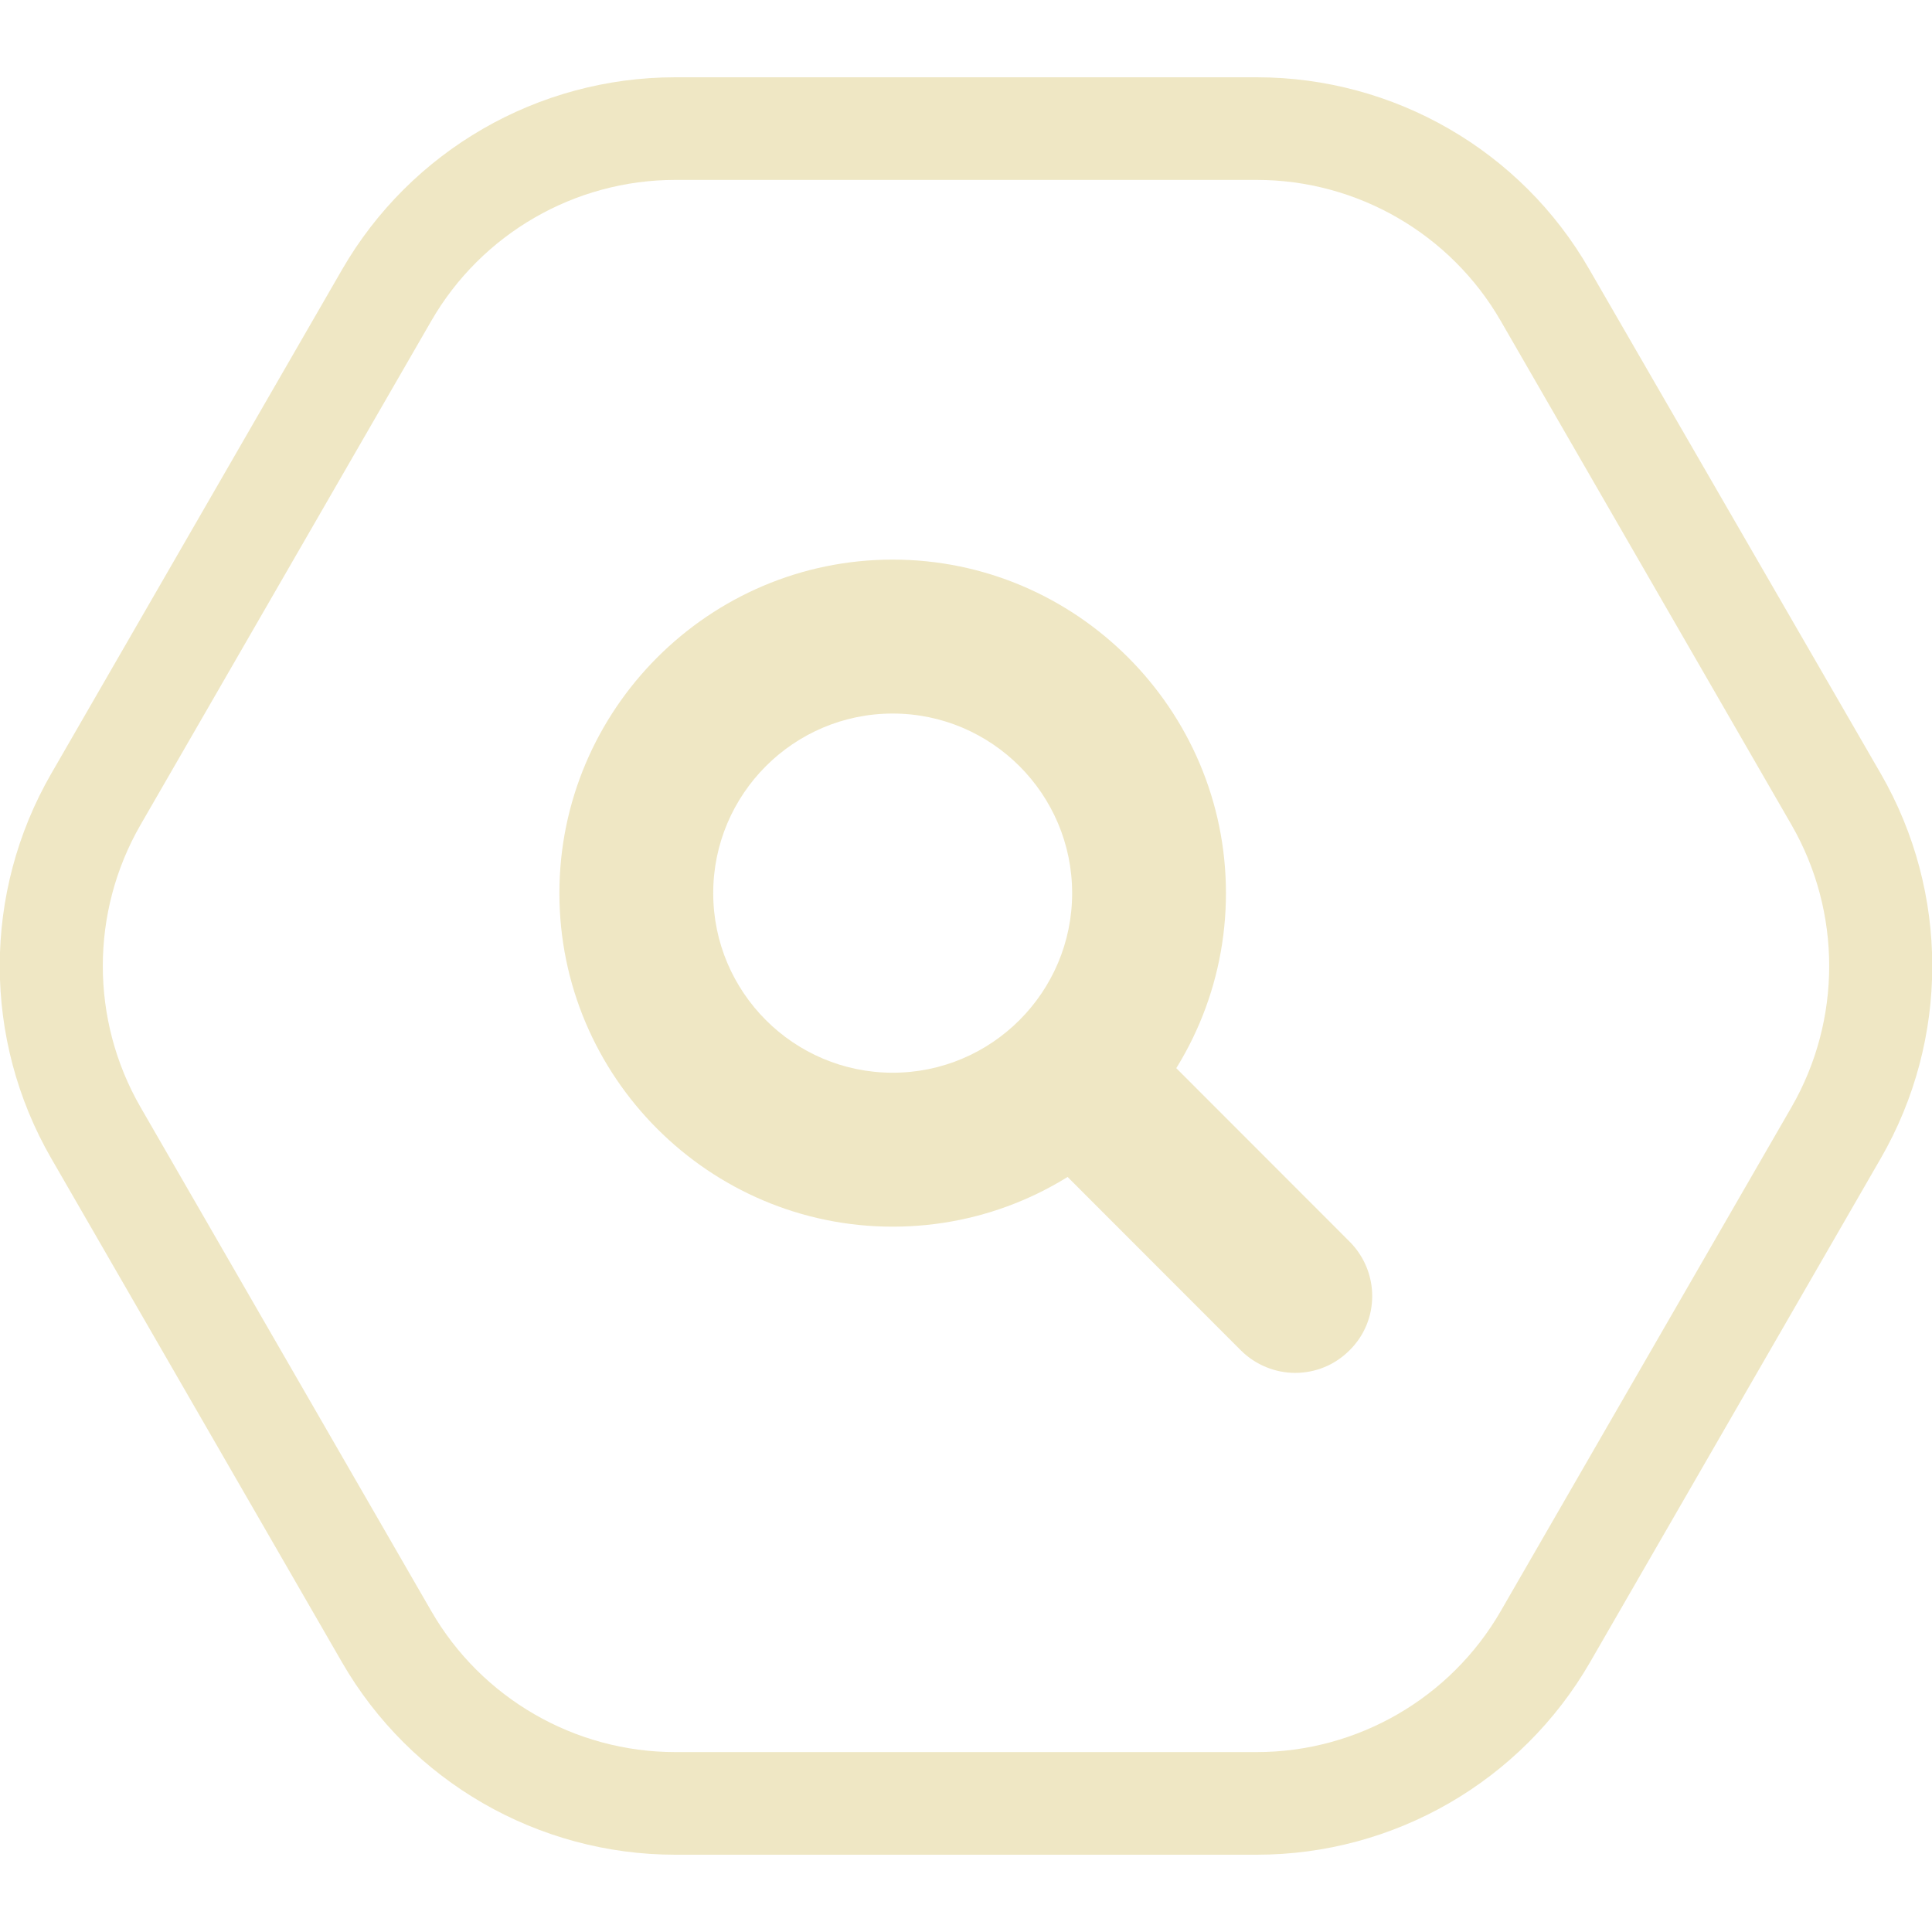
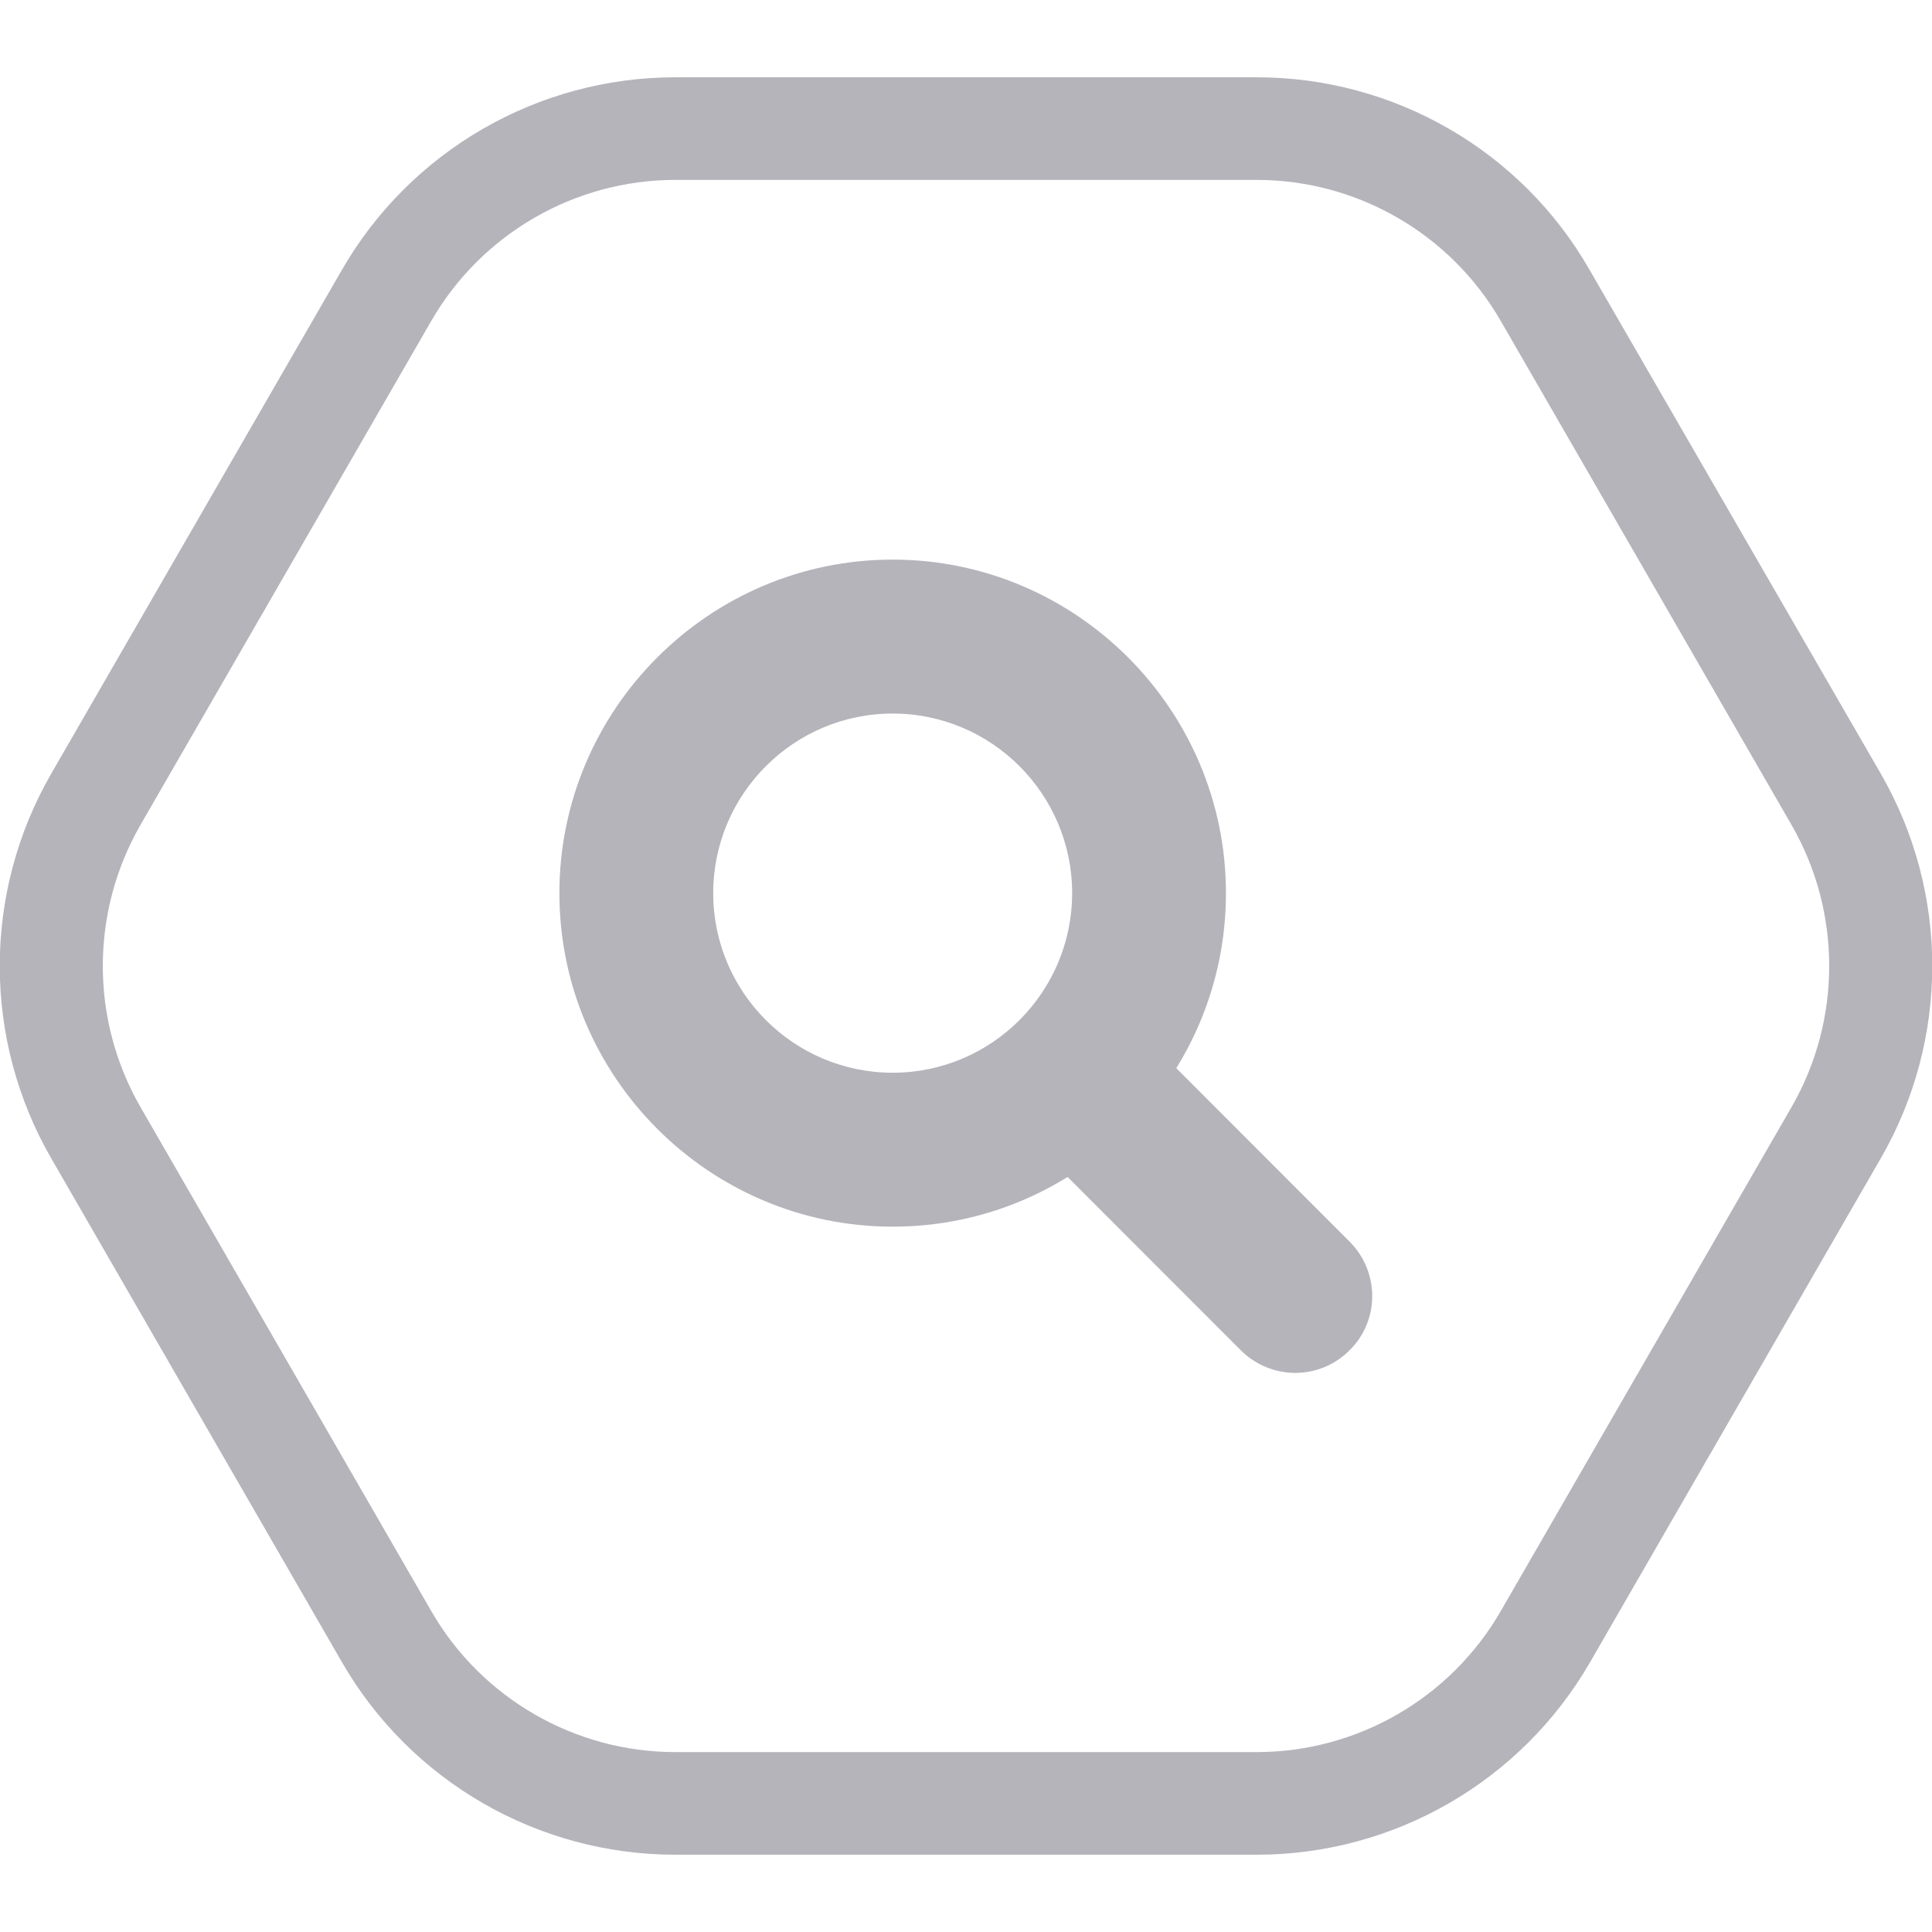
<svg xmlns="http://www.w3.org/2000/svg" width="100" height="100" viewBox="0 0 100 100" fill="none">
  <g clip-path="url(#clip0)">
-     <path d="M65.048 9.312C70.25 9.312 75.08 12.101 77.681 16.616L92.729 42.696C95.329 47.211 95.329 52.789 92.729 57.304L77.681 83.385C75.08 87.9 70.25 90.688 65.048 90.688H34.953C29.751 90.688 24.921 87.9 22.32 83.385L7.272 57.304C4.671 52.789 4.671 47.211 7.272 42.696L22.32 16.616C24.921 12.101 29.751 9.312 34.953 9.312H65.048ZM65.048 4H34.953C27.84 4 21.258 7.798 17.702 13.96L2.654 40.04C-0.902 46.202 -0.902 53.798 2.654 59.96L17.702 86.04C21.258 92.202 27.84 96 34.953 96H65.048C72.161 96 78.742 92.202 82.299 86.04L97.346 59.96C100.903 53.798 100.903 46.202 97.346 40.04L82.272 13.96C78.742 7.798 72.161 4 65.048 4Z" fill="#efe7c4" />
-     <path d="M67.038 71.061C66.03 71.061 64.995 70.663 64.225 69.893L54.273 59.933C52.707 58.366 52.707 55.843 54.273 54.303C55.839 52.736 58.36 52.736 59.899 54.303L69.851 64.262C71.417 65.829 71.417 68.352 69.851 69.893C69.082 70.663 68.073 71.061 67.038 71.061Z" fill="#efe7c4" />
-     <path d="M46.205 63.492C36.704 63.492 28.954 55.737 28.954 46.229C28.954 36.721 36.704 28.965 46.205 28.965C55.706 28.965 63.455 36.721 63.455 46.229C63.455 55.737 55.733 63.492 46.205 63.492ZM46.205 36.933C41.083 36.933 36.916 41.103 36.916 46.229C36.916 51.355 41.083 55.524 46.205 55.524C51.327 55.524 55.494 51.355 55.494 46.229C55.494 41.103 51.327 36.933 46.205 36.933Z" fill="#efe7c4" />
+     <path d="M65.048 9.312C70.25 9.312 75.08 12.101 77.681 16.616L92.729 42.696C95.329 47.211 95.329 52.789 92.729 57.304L77.681 83.385C75.08 87.9 70.25 90.688 65.048 90.688H34.953C29.751 90.688 24.921 87.9 22.32 83.385L7.272 57.304C4.671 52.789 4.671 47.211 7.272 42.696L22.32 16.616C24.921 12.101 29.751 9.312 34.953 9.312H65.048ZM65.048 4H34.953C27.84 4 21.258 7.798 17.702 13.96L2.654 40.04C-0.902 46.202 -0.902 53.798 2.654 59.96L17.702 86.04C21.258 92.202 27.84 96 34.953 96H65.048C72.161 96 78.742 92.202 82.299 86.04L97.346 59.96C100.903 53.798 100.903 46.202 97.346 40.04L82.272 13.96C78.742 7.798 72.161 4 65.048 4Z" fill="#b5b4bb" />
+     <path d="M67.038 71.061C66.03 71.061 64.995 70.663 64.225 69.893L54.273 59.933C52.707 58.366 52.707 55.843 54.273 54.303C55.839 52.736 58.36 52.736 59.899 54.303L69.851 64.262C71.417 65.829 71.417 68.352 69.851 69.893C69.082 70.663 68.073 71.061 67.038 71.061Z" fill="#b5b4bb" />
+     <path d="M46.205 63.492C36.704 63.492 28.954 55.737 28.954 46.229C28.954 36.721 36.704 28.965 46.205 28.965C55.706 28.965 63.455 36.721 63.455 46.229C63.455 55.737 55.733 63.492 46.205 63.492ZM46.205 36.933C41.083 36.933 36.916 41.103 36.916 46.229C36.916 51.355 41.083 55.524 46.205 55.524C51.327 55.524 55.494 51.355 55.494 46.229C55.494 41.103 51.327 36.933 46.205 36.933Z" fill="#b5b4bb" />
  </g>
  <defs>
    <clipPath id="clip0">
-       <rect width="100" height="92" fill="#efe7c4" transform="translate(0 4)" />
+       <rect width="100" height="92" fill="#b5b4bb" transform="translate(0 4)" />
    </clipPath>
  </defs>
</svg>
